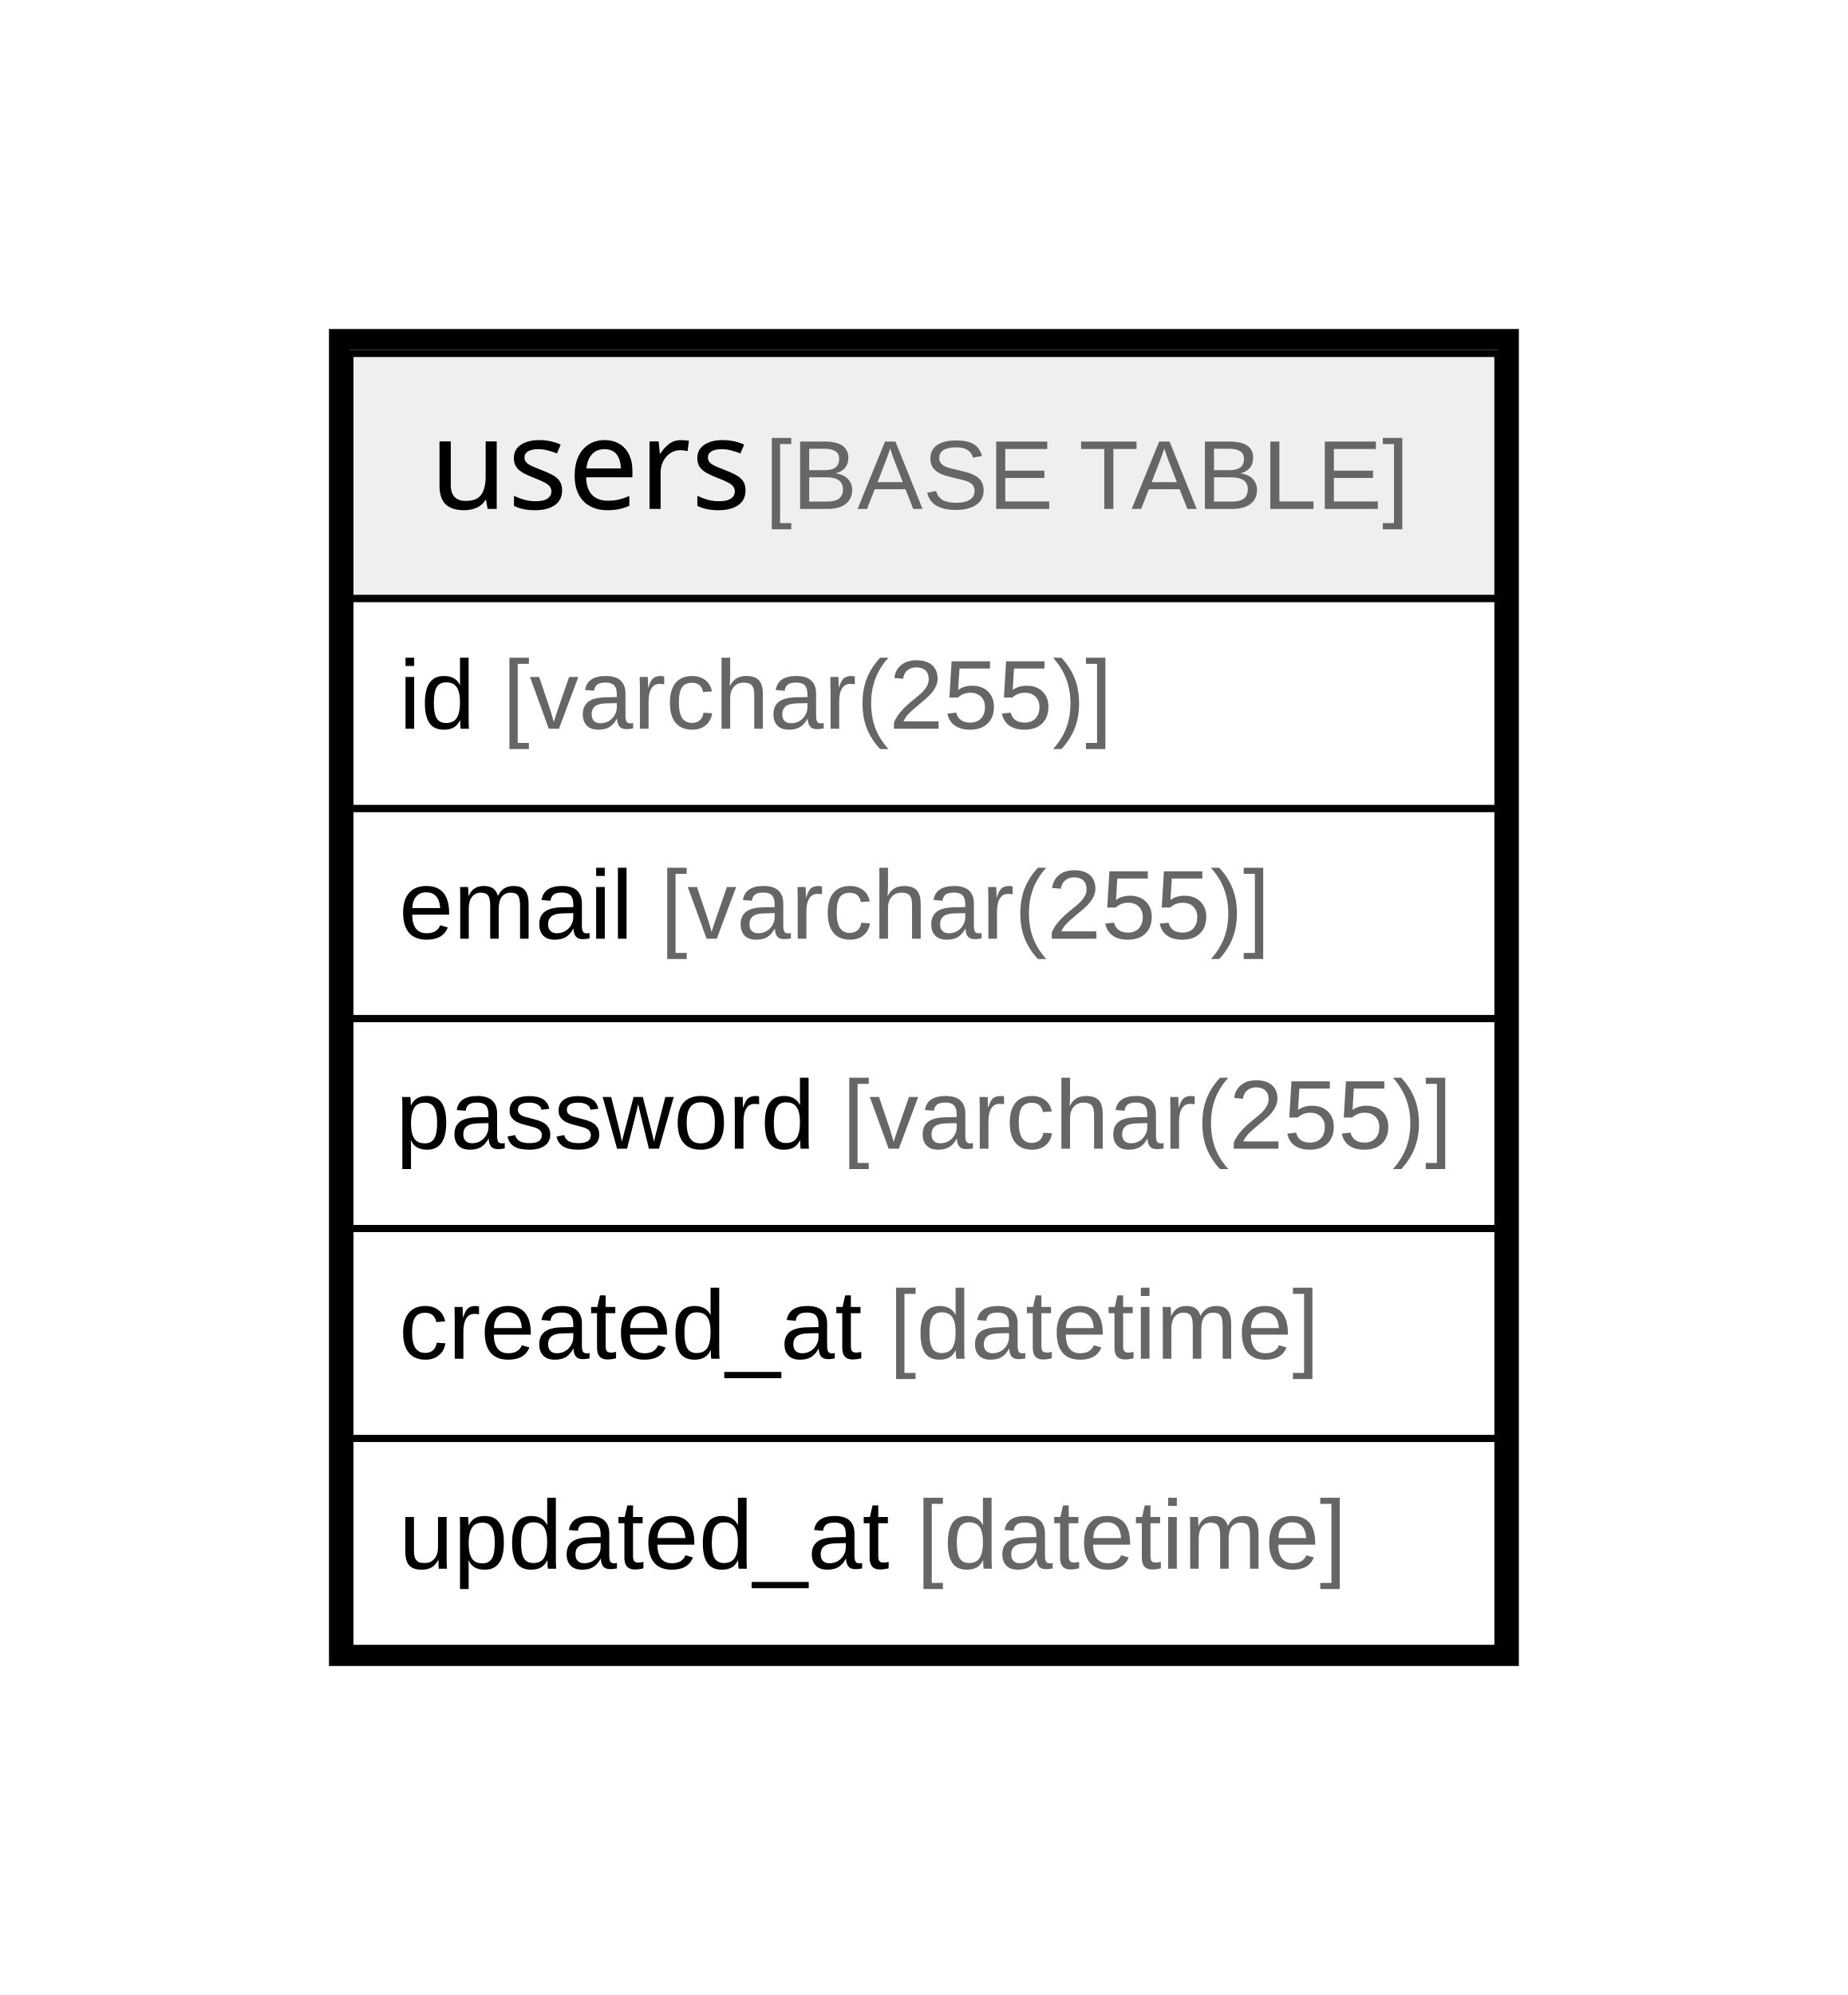
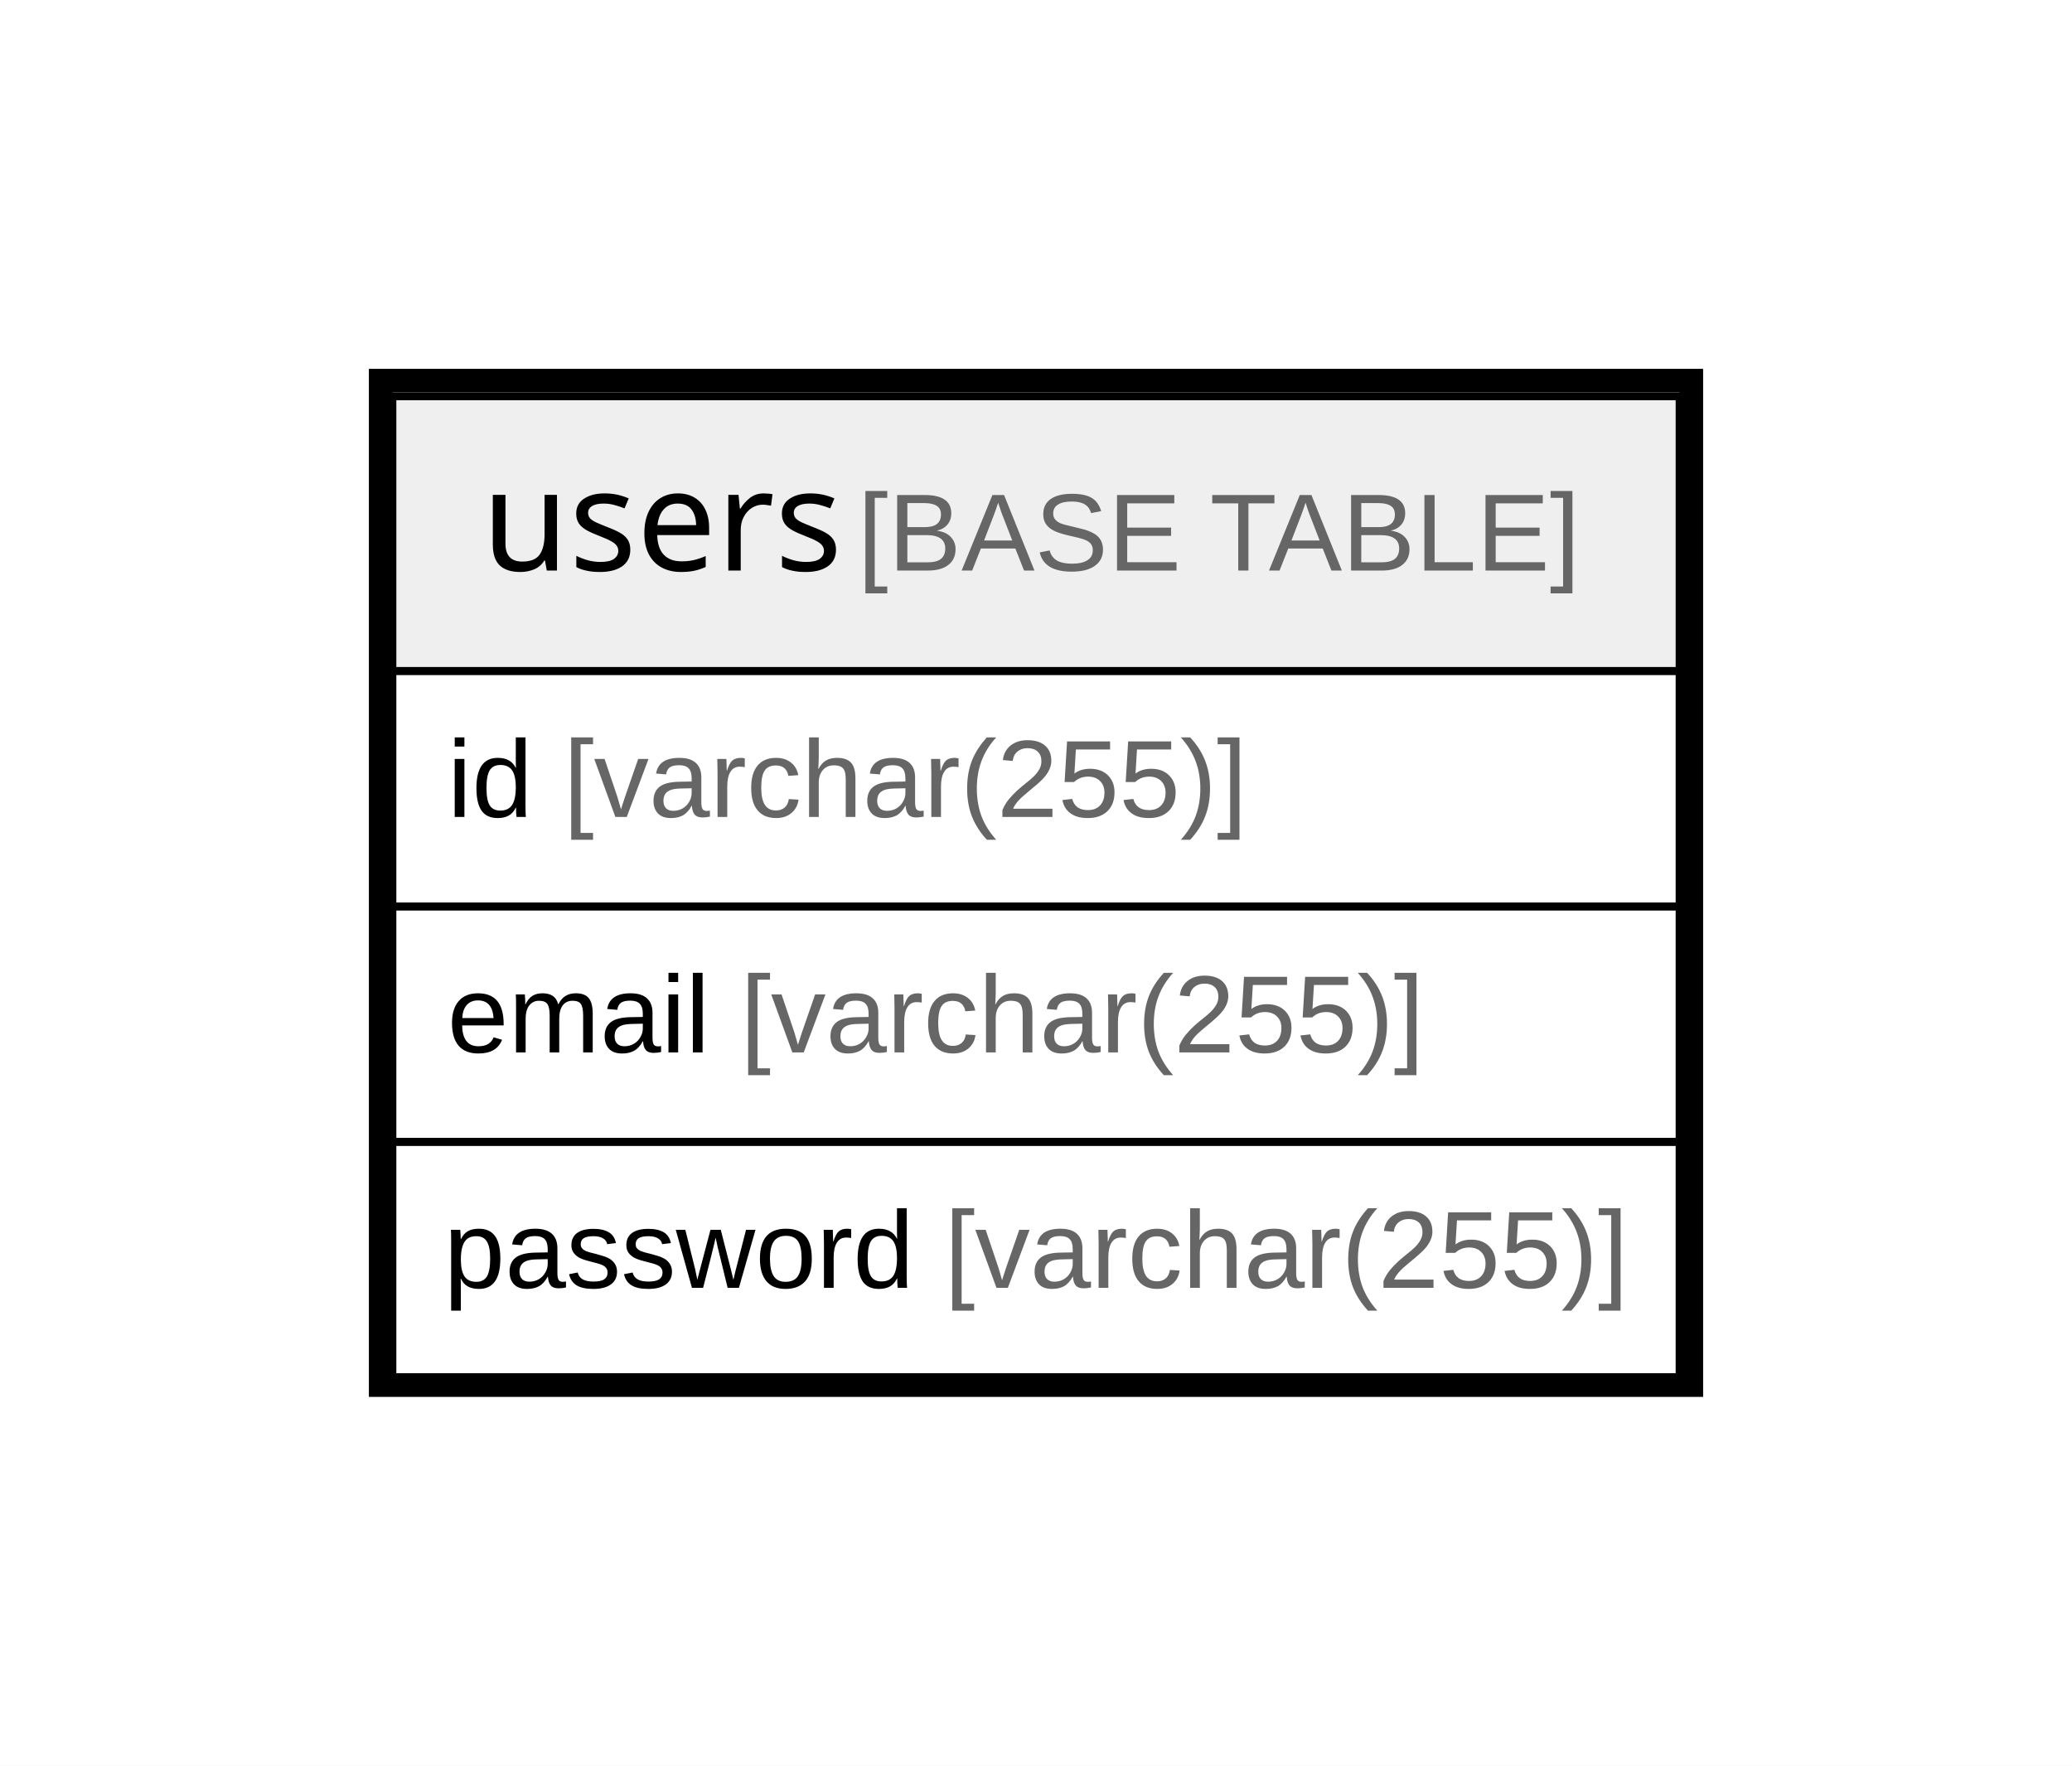
- <svg xmlns="http://www.w3.org/2000/svg" width="264pt" height="285pt" viewBox="0.00 0.00 264.00 285.00">
-   <g id="graph0" class="graph" transform="scale(1 1) rotate(0) translate(4 281)">
-     <polygon fill="#ffffff" stroke="transparent" points="-4,4 -4,-281 260,-281 260,4 -4,4" />
+ <svg xmlns="http://www.w3.org/2000/svg" width="264pt" height="225pt" viewBox="0.00 0.00 264.00 225.00">
+   <g id="graph0" class="graph" transform="scale(1 1) rotate(0) translate(4 221)">
+     <polygon fill="#ffffff" stroke="transparent" points="-4,4 -4,-221 260,-221 260,4 -4,4" />
    <g id="node1" class="node">
-       <polygon fill="#efefef" stroke="transparent" points="46,-195.5 46,-230.5 210,-230.5 210,-195.5 46,-195.5" />
-       <polygon fill="none" stroke="#000000" points="46,-195.5 46,-230.5 210,-230.5 210,-195.5 46,-195.5" />
-       <text text-anchor="start" x="57.371" y="-208.3" font-family="Arial Bold" font-size="18.00" fill="#000000">users</text>
-       <text text-anchor="start" x="101.375" y="-208.3" font-family="Arial" font-size="14.00" fill="#000000"> </text>
-       <text text-anchor="start" x="105.266" y="-208.3" font-family="Arial" font-size="14.00" fill="#666666">[BASE TABLE]</text>
-       <polygon fill="none" stroke="#000000" points="46,-165.5 46,-195.5 210,-195.5 210,-165.5 46,-165.5" />
-       <text text-anchor="start" x="53" y="-176.9" font-family="Arial" font-size="14.00" fill="#000000">id </text>
-       <text text-anchor="start" x="67.78" y="-176.9" font-family="Arial" font-size="14.00" fill="#666666">[varchar(255)]</text>
-       <polygon fill="none" stroke="#000000" points="46,-135.5 46,-165.5 210,-165.5 210,-135.5 46,-135.5" />
-       <text text-anchor="start" x="53" y="-146.9" font-family="Arial" font-size="14.00" fill="#000000">email </text>
-       <text text-anchor="start" x="90.33" y="-146.9" font-family="Arial" font-size="14.00" fill="#666666">[varchar(255)]</text>
+       <polygon fill="#efefef" stroke="transparent" points="46,-135.5 46,-170.5 210,-170.5 210,-135.5 46,-135.5" />
+       <polygon fill="none" stroke="#000000" points="46,-135.5 46,-170.5 210,-170.5 210,-135.5 46,-135.5" />
+       <text text-anchor="start" x="57.371" y="-148.3" font-family="Arial Bold" font-size="18.00" fill="#000000">users</text>
+       <text text-anchor="start" x="101.375" y="-148.3" font-family="Arial" font-size="14.00" fill="#000000"> </text>
+       <text text-anchor="start" x="105.266" y="-148.3" font-family="Arial" font-size="14.00" fill="#666666">[BASE TABLE]</text>
      <polygon fill="none" stroke="#000000" points="46,-105.5 46,-135.5 210,-135.5 210,-105.5 46,-105.5" />
-       <text text-anchor="start" x="52.546" y="-116.9" font-family="Arial" font-size="14.00" fill="#000000">password </text>
-       <text text-anchor="start" x="116.335" y="-116.9" font-family="Arial" font-size="14.00" fill="#666666">[varchar(255)]</text>
+       <text text-anchor="start" x="53" y="-116.9" font-family="Arial" font-size="14.00" fill="#000000">id </text>
+       <text text-anchor="start" x="67.78" y="-116.9" font-family="Arial" font-size="14.00" fill="#666666">[varchar(255)]</text>
      <polygon fill="none" stroke="#000000" points="46,-75.5 46,-105.5 210,-105.5 210,-75.5 46,-75.5" />
-       <text text-anchor="start" x="53" y="-86.9" font-family="Arial" font-size="14.00" fill="#000000">created_at </text>
-       <text text-anchor="start" x="123.028" y="-86.9" font-family="Arial" font-size="14.00" fill="#666666">[datetime]</text>
+       <text text-anchor="start" x="53" y="-86.9" font-family="Arial" font-size="14.00" fill="#000000">email </text>
+       <text text-anchor="start" x="90.33" y="-86.9" font-family="Arial" font-size="14.00" fill="#666666">[varchar(255)]</text>
      <polygon fill="none" stroke="#000000" points="46,-45.5 46,-75.5 210,-75.5 210,-45.5 46,-45.5" />
-       <text text-anchor="start" x="53" y="-56.9" font-family="Arial" font-size="14.00" fill="#000000">updated_at </text>
-       <text text-anchor="start" x="126.933" y="-56.9" font-family="Arial" font-size="14.00" fill="#666666">[datetime]</text>
-       <polygon fill="none" stroke="#000000" stroke-width="3" points="44.5,-44.5 44.5,-232.5 211.5,-232.5 211.5,-44.5 44.5,-44.5" />
+       <text text-anchor="start" x="52.546" y="-56.9" font-family="Arial" font-size="14.00" fill="#000000">password </text>
+       <text text-anchor="start" x="116.335" y="-56.9" font-family="Arial" font-size="14.00" fill="#666666">[varchar(255)]</text>
+       <polygon fill="none" stroke="#000000" stroke-width="3" points="44.5,-44.5 44.5,-172.5 211.5,-172.5 211.5,-44.5 44.5,-44.5" />
    </g>
  </g>
</svg>
